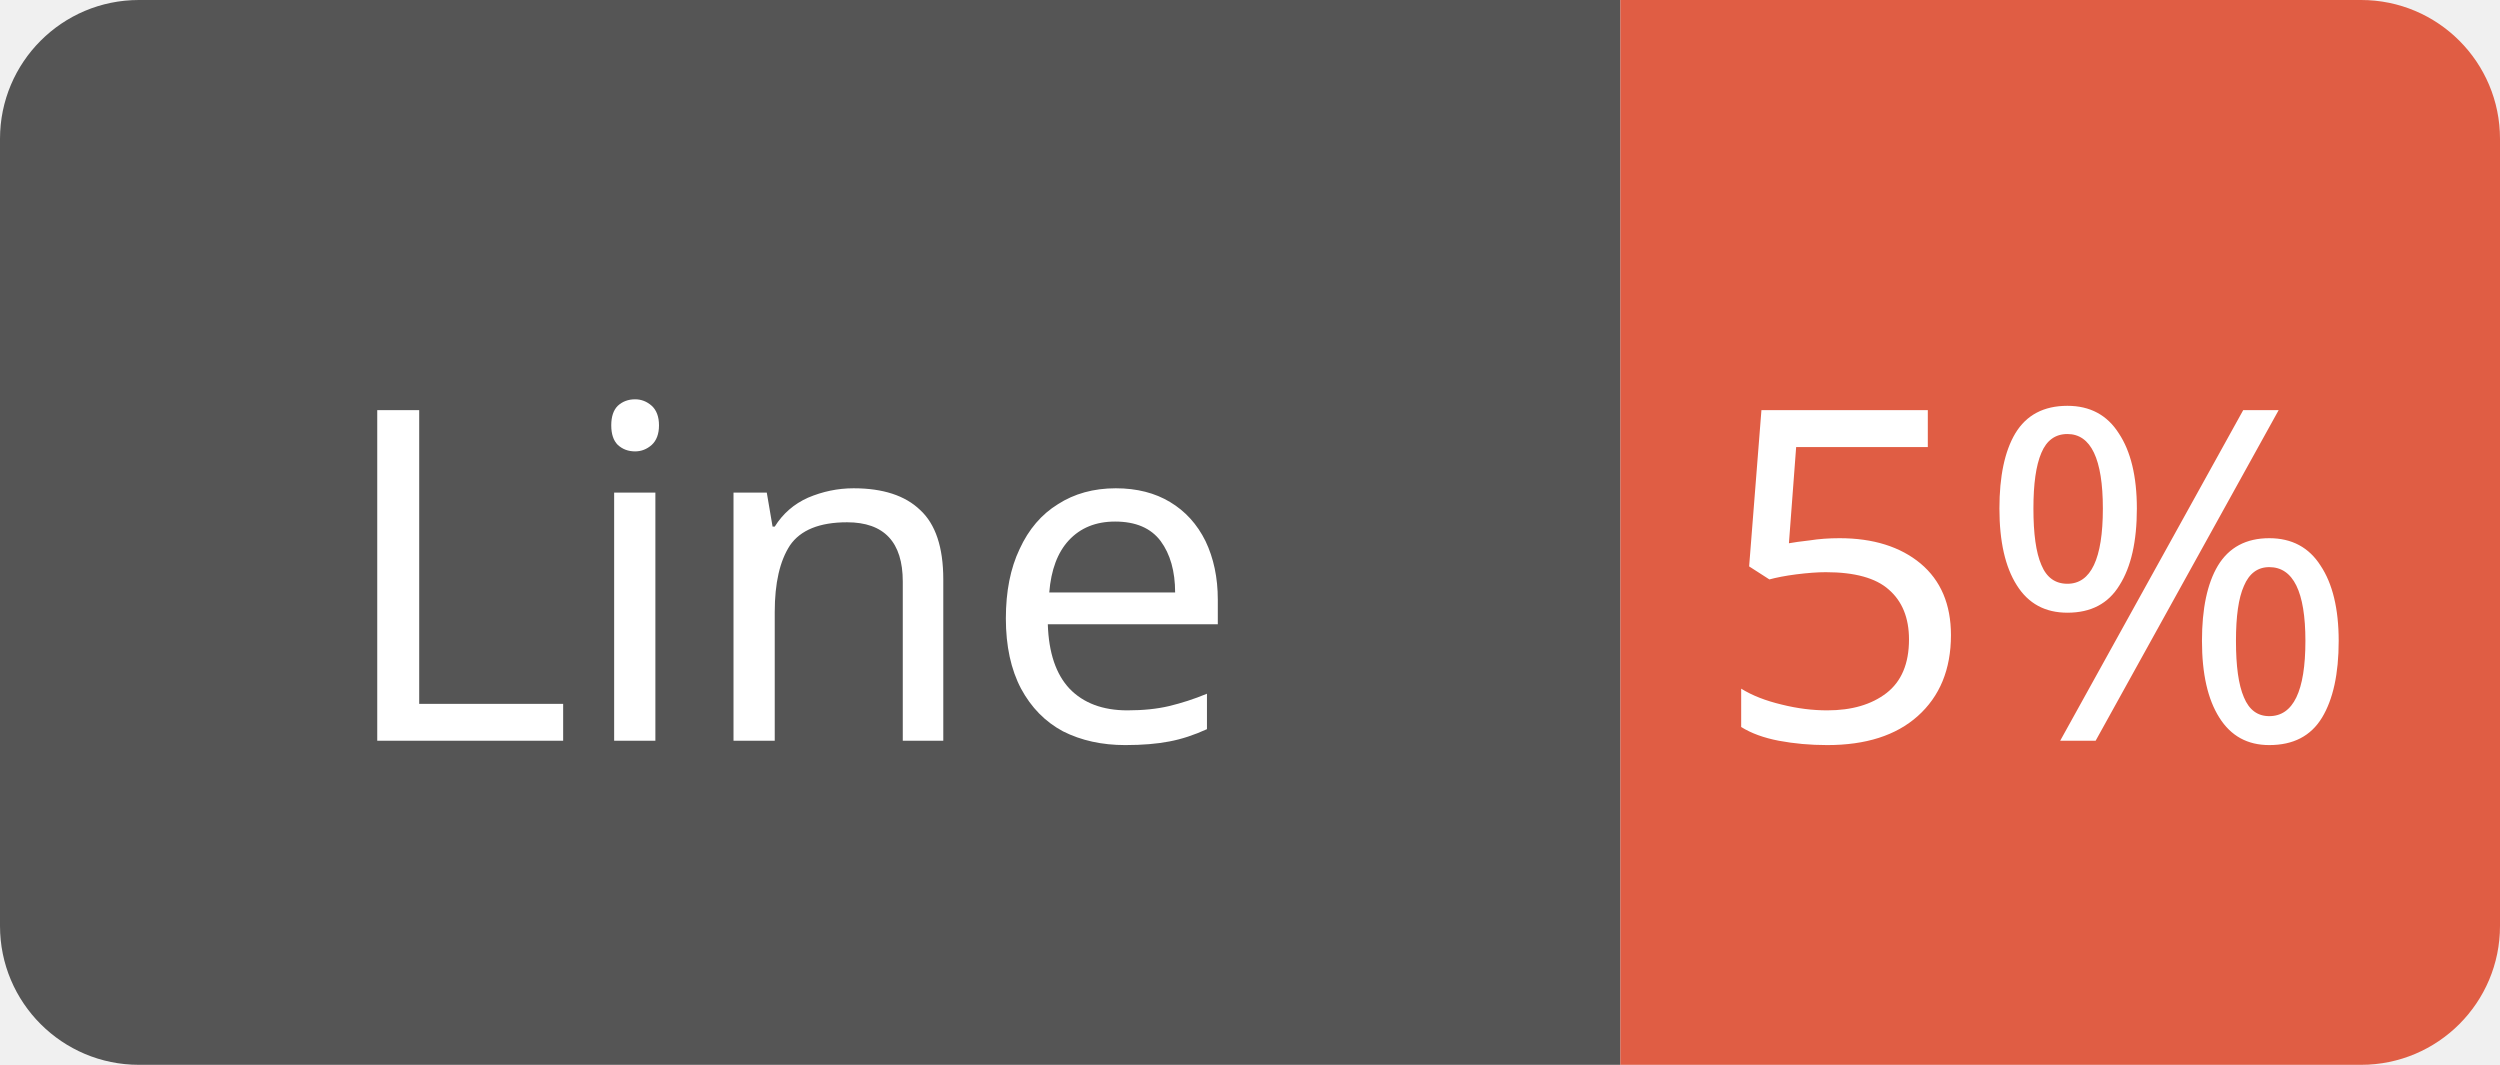
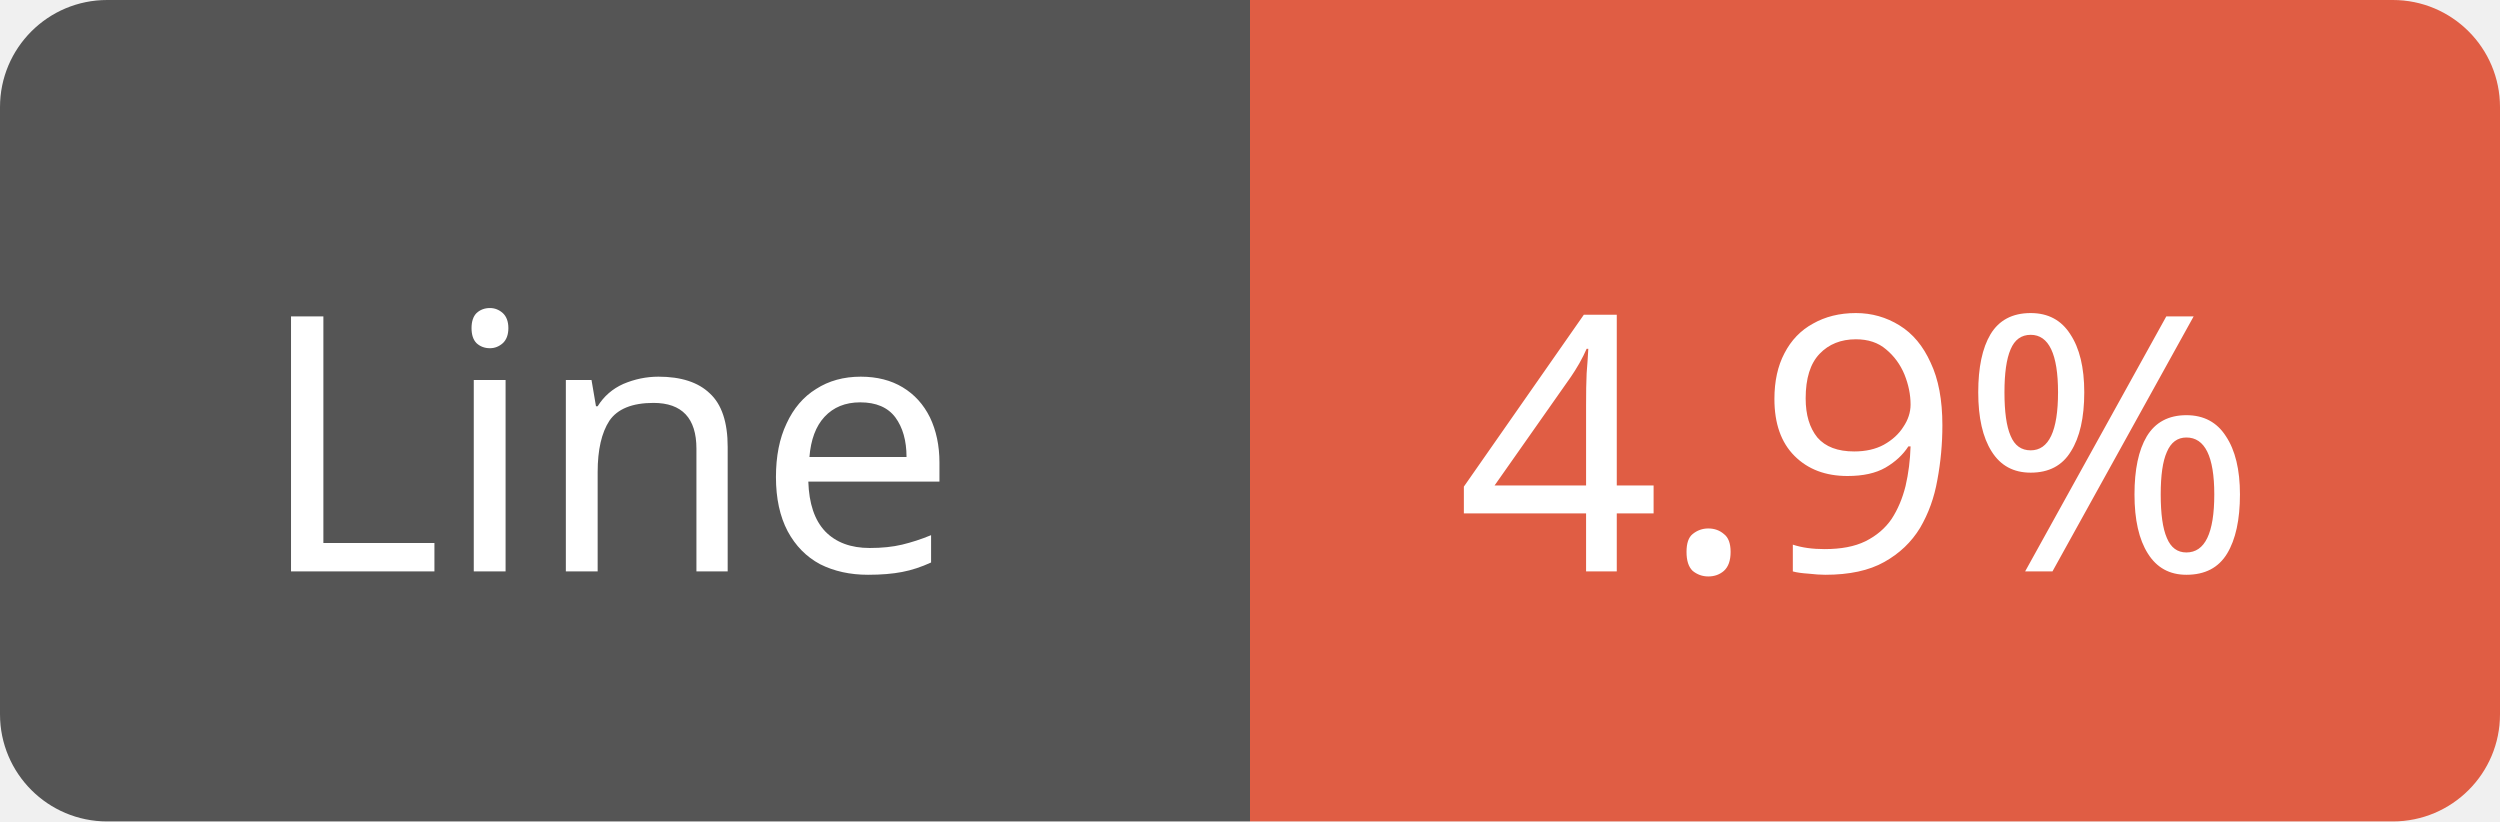
- <svg xmlns="http://www.w3.org/2000/svg" width="54" height="23">
+ <svg xmlns="http://www.w3.org/2000/svg" width="70" height="23">
  <path d="M3,0 h29 h3 v23 h-3 h-29 a3,3 0 0 1 -3,-3 v-17 a3,3 0 0 1 3,-3 z" fill="#555" />
-   <path d="M38,0 h13 a3,3 0 0 1 3,3 v17 a3,3 0 0 1 -3,3 h-13 h-3 v-23 h3 z" fill="#e05d44" />
+   <path d="M38,0 h29 a3,3 0 0 1 3,3 v17 a3,3 0 0 1 -3,3 h-29 h-3 v-23 h3 z" fill="#e05d44" />
  <text x="17" y="16" fill="#fff" font-family="Verdana" font-size="10" text-anchor="middle">Line</text>
-   <text x="44" y="16" fill="#fff" font-family="Verdana" font-size="10" text-anchor="middle">5%</text>
+   <text x="52" y="16" fill="#fff" font-family="Verdana" font-size="10" text-anchor="middle">4.9%</text>
</svg>
